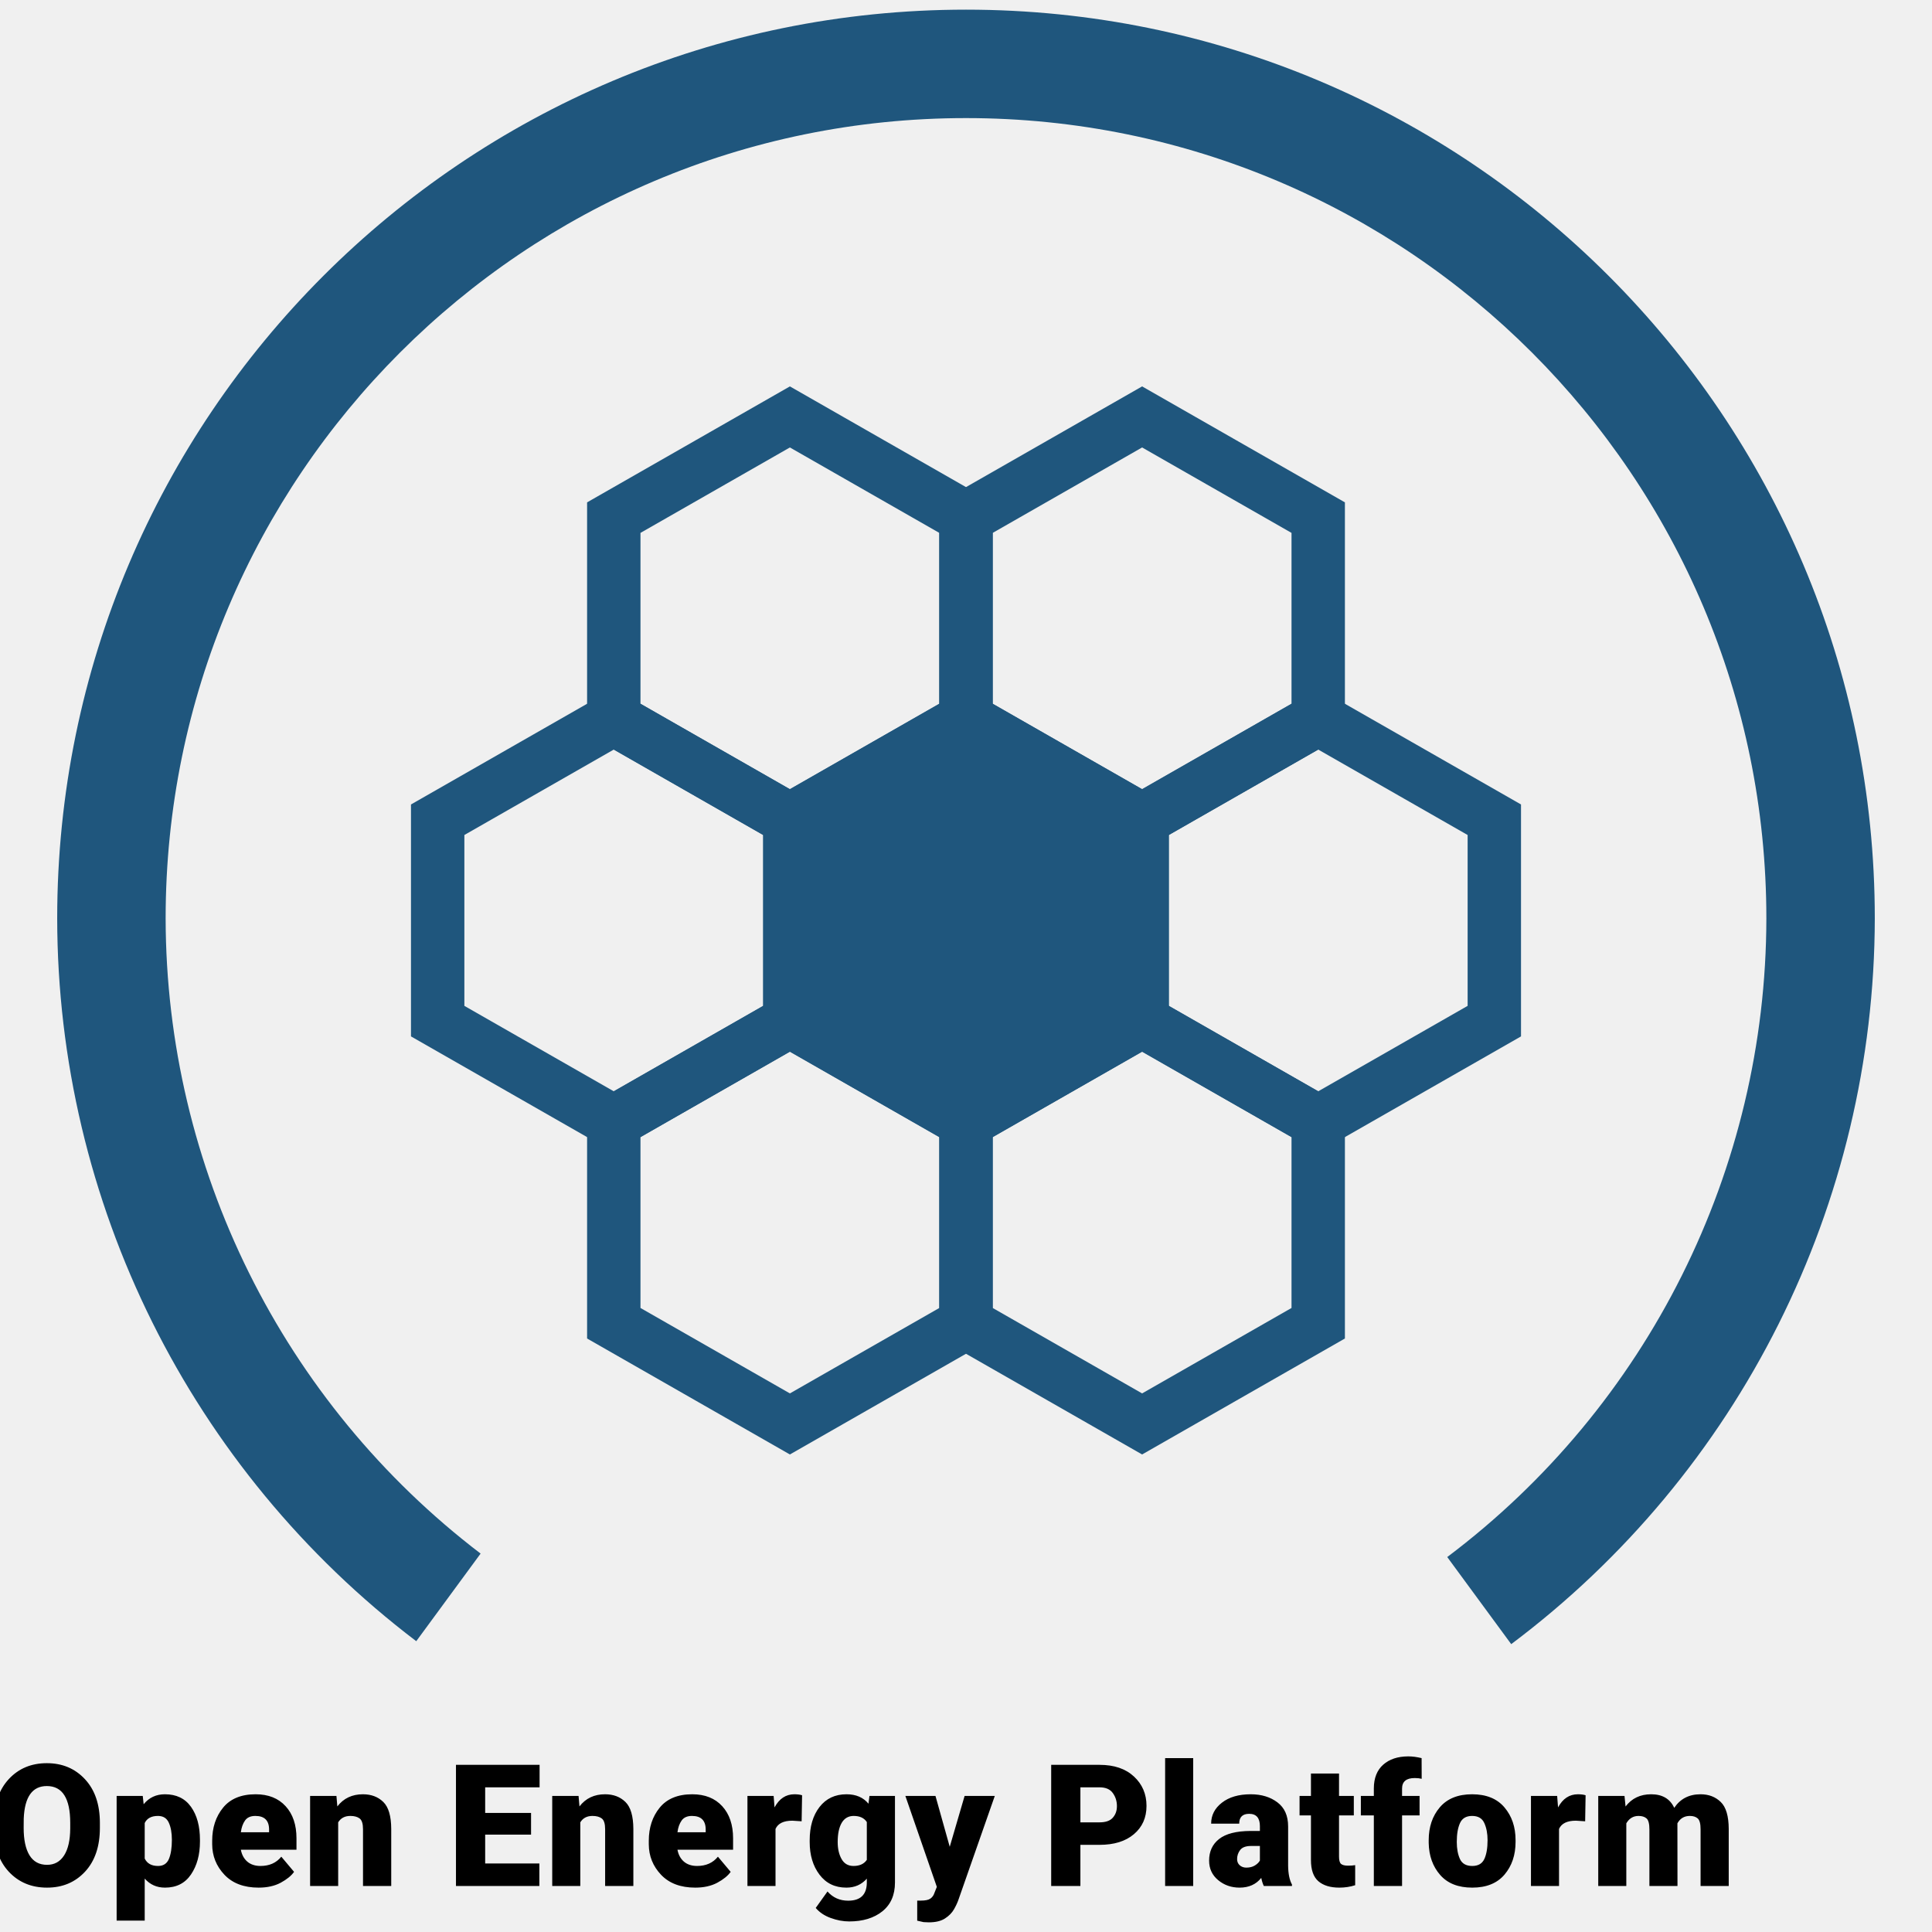
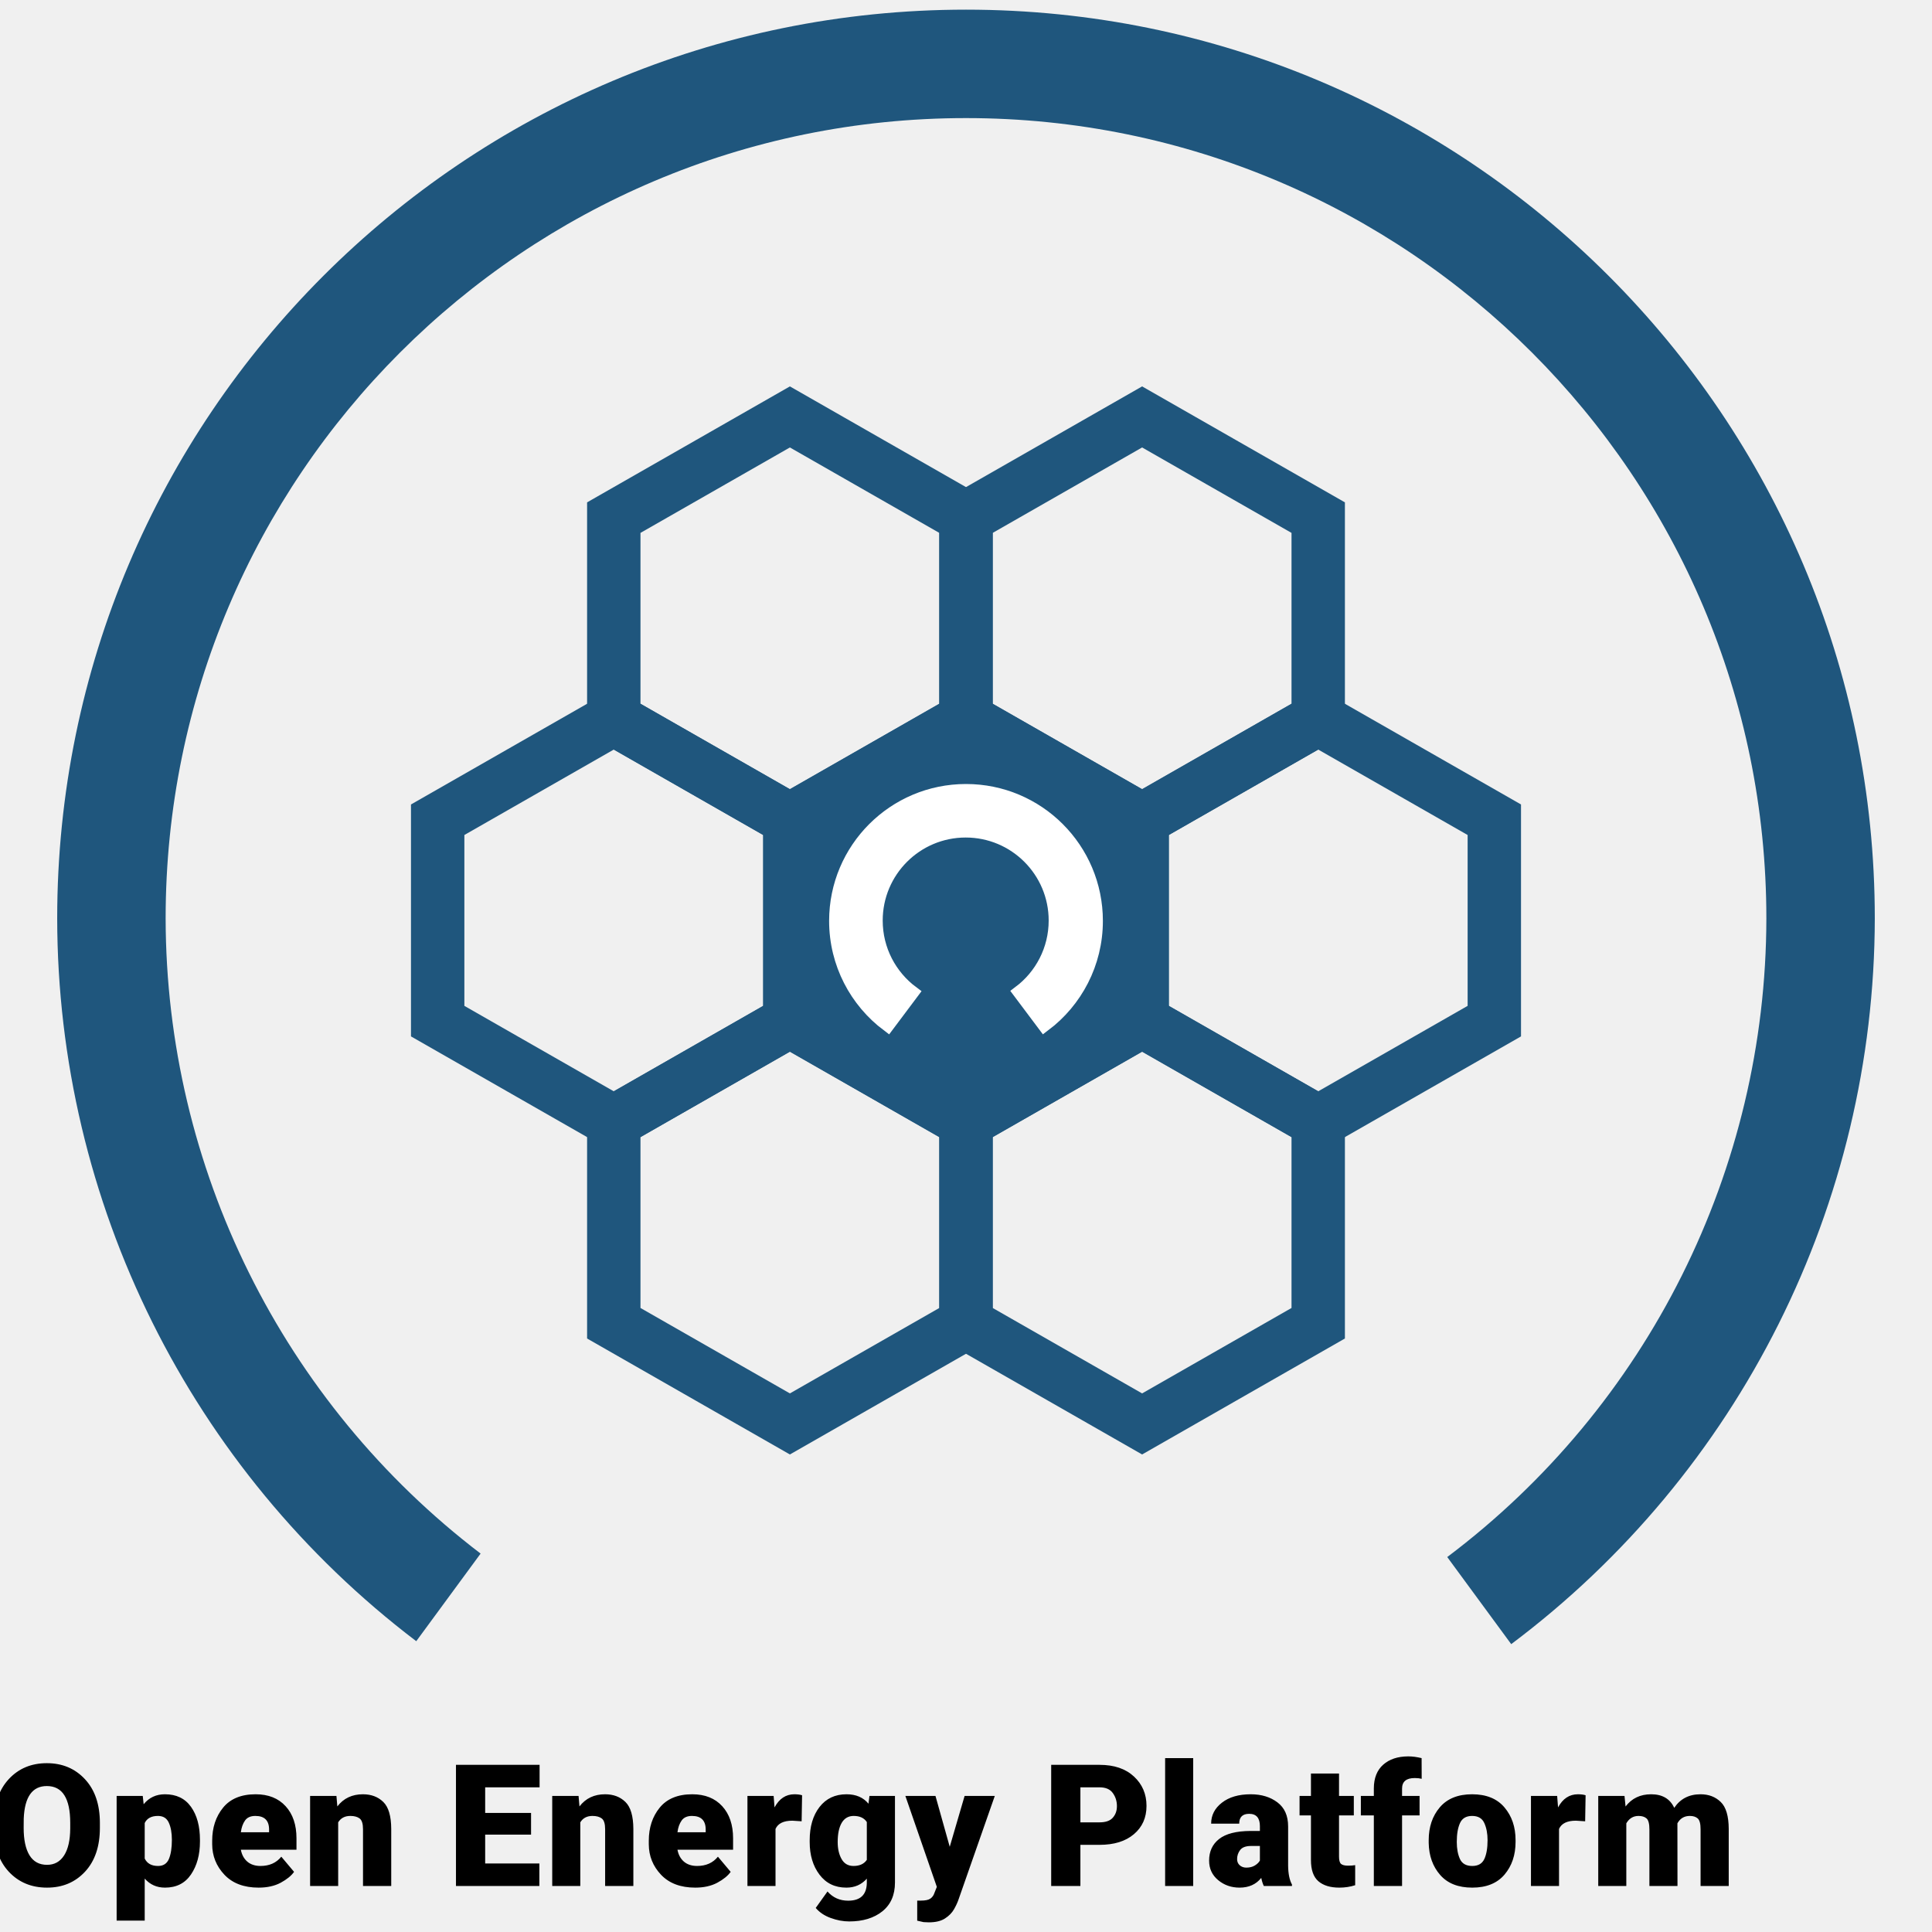
- <svg xmlns="http://www.w3.org/2000/svg" id="svg3908" version="1.1" viewBox="0 0 400 400" height="400mm" width="400mm">
+ <svg xmlns="http://www.w3.org/2000/svg" width="400mm" height="400mm" viewBox="0 0 400 400" version="1.1" id="svg3908">
  <defs id="defs3902">
-     <clipPath id="clipPath16-1" clipPathUnits="userSpaceOnUse">
-       <path style="clip-rule:evenodd" id="path18-7" d="M 0,1.8311e-4 H 567 V 567 H 0 Z" />
+     <clipPath clipPathUnits="userSpaceOnUse" id="clipPath16-1">
+       <path d="M 0,1.8311e-4 H 567 V 567 H 0 Z" id="path18-7" style="clip-rule:evenodd" />
    </clipPath>
-     <clipPath id="clipPath16-1-6" clipPathUnits="userSpaceOnUse">
-       <path style="clip-rule:evenodd" id="path18-7-8" d="M 0,1.8311e-4 H 567 V 567 H 0 Z" />
+     <clipPath clipPathUnits="userSpaceOnUse" id="clipPath16-1-6">
+       <path d="M 0,1.8311e-4 H 567 V 567 H 0 Z" id="path18-7-8" style="clip-rule:evenodd" />
    </clipPath>
-     <clipPath clipPathUnits="userSpaceOnUse" id="clipPath16-1-64">
-       <path d="M 0,1.8311e-4 H 567 V 567 H 0 Z" id="path18-7-3" style="clip-rule:evenodd" />
+     <clipPath id="clipPath16-1-64" clipPathUnits="userSpaceOnUse">
+       <path style="clip-rule:evenodd" id="path18-7-3" d="M 0,1.8311e-4 H 567 V 567 H 0 Z" />
    </clipPath>
-     <clipPath clipPathUnits="userSpaceOnUse" id="clipPath16-1-6-3">
-       <path d="M 0,1.8311e-4 H 567 V 567 H 0 Z" id="path18-7-8-3" style="clip-rule:evenodd" />
+     <clipPath id="clipPath16-1-6-3" clipPathUnits="userSpaceOnUse">
+       <path style="clip-rule:evenodd" id="path18-7-8-3" d="M 0,1.8311e-4 H 567 V 567 H 0 Z" />
    </clipPath>
-     <clipPath clipPathUnits="userSpaceOnUse" id="clipPath16-1-2">
-       <path d="M 0,1.8311e-4 H 567 V 567 H 0 Z" id="path18-7-5" style="clip-rule:evenodd" />
+     <clipPath id="clipPath16-1-2" clipPathUnits="userSpaceOnUse">
+       <path style="clip-rule:evenodd" id="path18-7-5" d="M 0,1.8311e-4 H 567 V 567 H 0 Z" />
    </clipPath>
-     <clipPath clipPathUnits="userSpaceOnUse" id="clipPath16-1-6-4">
-       <path d="M 0,1.8311e-4 H 567 V 567 H 0 Z" id="path18-7-8-0" style="clip-rule:evenodd" />
+     <clipPath id="clipPath16-1-6-4" clipPathUnits="userSpaceOnUse">
+       <path style="clip-rule:evenodd" id="path18-7-8-0" d="M 0,1.8311e-4 H 567 V 567 H 0 Z" />
+     </clipPath>
+     <clipPath id="clipPath16-1-6-1" clipPathUnits="userSpaceOnUse">
+       <path style="clip-rule:evenodd" id="path18-7-8-9" d="M 0,1.8311e-4 H 567 V 567 H 0 Z" />
    </clipPath>
  </defs>
-   <g transform="translate(1157.36,547.2426)" id="layer1">
-     <flowRoot transform="matrix(0.2645833,0,0,0.2645833,-170.5322,-180.4797)" style="font-style:normal;font-variant:normal;font-weight:normal;font-stretch:normal;font-size:53.333px;line-height:1.25;font-family:Roboto;-inkscape-font-specification:Roboto;text-align:center;letter-spacing:0px;word-spacing:0px;text-anchor:middle;fill:#000000;fill-opacity:1;stroke:none" id="flowRoot1020" xml:space="preserve">
+   <g id="layer1" transform="translate(1157.36,547.2426)">
+     <flowRoot xml:space="preserve" id="flowRoot1020" style="font-style:normal;font-variant:normal;font-weight:normal;font-stretch:normal;font-size:53.333px;line-height:1.25;font-family:Roboto;-inkscape-font-specification:Roboto;text-align:center;letter-spacing:0px;word-spacing:0px;text-anchor:middle;fill:#000000;fill-opacity:1;stroke:none" transform="matrix(0.2645833,0,0,0.2645833,-170.5322,-180.4797)">
      <flowRegion id="flowRegion1022">
-         <rect y="-37.089" x="4.041" height="1365.726" width="1216.224" id="rect1024" />
+         <rect id="rect1024" width="1216.224" height="1365.726" x="4.041" y="-37.089" />
      </flowRegion>
      <flowPara id="flowPara1026" />
    </flowRoot>
-     <g id="g1619" style="display:inline;stroke-width:0.047" transform="matrix(0.7708401,0,0,0.7708401,79.66691,-299.7479)">
-       <path transform="matrix(0,-1.418085,1.431819,0,-1868.434,-291.2528)" d="m -57.94,332.313 -19.073,33.035 h -38.146 l -19.073,-33.035 19.073,-33.035 38.146,0 z" id="path1758" style="opacity:1;fill:none;fill-opacity:1;stroke:#1f567d;stroke-width:10.015;stroke-linecap:square;stroke-linejoin:miter;stroke-miterlimit:4;stroke-dasharray:none;stroke-dashoffset:0;stroke-opacity:1;paint-order:normal" />
-       <path style="opacity:1;fill:none;fill-opacity:1;stroke:#1f567d;stroke-width:10.015;stroke-linecap:square;stroke-linejoin:miter;stroke-miterlimit:4;stroke-dasharray:none;stroke-dashoffset:0;stroke-opacity:1;paint-order:normal" id="path1760" d="m -57.94,332.313 -19.073,33.035 h -38.146 l -19.073,-33.035 19.073,-33.035 38.146,0 z" transform="matrix(0,-1.418085,1.431819,0,-1773.832,-291.2528)" />
-       <path style="opacity:1;fill:none;fill-opacity:1;stroke:#1f567d;stroke-width:10.015;stroke-linecap:square;stroke-linejoin:miter;stroke-miterlimit:4;stroke-dasharray:none;stroke-dashoffset:0;stroke-opacity:1;paint-order:normal" id="path1762" d="m -57.94,332.313 -19.073,33.035 h -38.146 l -19.073,-33.035 19.073,-33.035 38.146,0 z" transform="matrix(0,-1.418085,1.431819,0,-1915.735,-210.1112)" />
-       <path transform="matrix(0,-1.418085,1.431819,0,-1821.133,-210.1112)" d="m -57.94,332.313 -19.073,33.035 h -38.146 l -19.073,-33.035 19.073,-33.035 38.146,0 z" id="path1764" style="opacity:1;fill:#1f567d;fill-opacity:1;stroke:#1f567d;stroke-width:10.015;stroke-linecap:square;stroke-linejoin:miter;stroke-miterlimit:4;stroke-dasharray:none;stroke-dashoffset:0;stroke-opacity:1;paint-order:normal" />
-       <path style="opacity:1;fill:none;fill-opacity:1;stroke:#1f567d;stroke-width:10.015;stroke-linecap:square;stroke-linejoin:miter;stroke-miterlimit:4;stroke-dasharray:none;stroke-dashoffset:0;stroke-opacity:1;paint-order:normal" id="path1766" d="m -57.94,332.313 -19.073,33.035 h -38.146 l -19.073,-33.035 19.073,-33.035 38.146,0 z" transform="matrix(0,-1.418085,1.431819,0,-1726.532,-210.1112)" />
-       <path style="opacity:1;fill:none;fill-opacity:1;stroke:#1f567d;stroke-width:10.015;stroke-linecap:square;stroke-linejoin:miter;stroke-miterlimit:4;stroke-dasharray:none;stroke-dashoffset:0;stroke-opacity:1;paint-order:normal" id="path1768" d="m -57.94,332.313 -19.073,33.035 h -38.146 l -19.073,-33.035 19.073,-33.035 38.146,0 z" transform="matrix(0,-1.418085,1.431819,0,-1868.434,-128.9697)" />
-       <path transform="matrix(0,-1.418085,1.431819,0,-1773.832,-128.9697)" d="m -57.94,332.313 -19.073,33.035 h -38.146 l -19.073,-33.035 19.073,-33.035 38.146,0 z" id="path1770" style="opacity:1;fill:none;fill-opacity:1;stroke:#1f567d;stroke-width:10.015;stroke-linecap:square;stroke-linejoin:miter;stroke-miterlimit:4;stroke-dasharray:none;stroke-dashoffset:0;stroke-opacity:1;paint-order:normal" />
-       <g id="layer1-2" transform="matrix(1.297286,0,0,1.297286,-90.51979,392.2065)">
-         <flowRoot xml:space="preserve" id="flowRoot1020-5" style="font-style:normal;font-variant:normal;font-weight:normal;font-stretch:normal;font-size:53.333px;line-height:1.25;font-family:Roboto;-inkscape-font-specification:Roboto;text-align:center;letter-spacing:0px;word-spacing:0px;text-anchor:middle;fill:#000000;fill-opacity:1;stroke:none" transform="matrix(0.2645833,0,0,0.2645833,-170.5322,-180.4797)">
+     <g transform="matrix(0.7708401,0,0,0.7708401,79.66691,-299.7479)" style="display:inline;stroke-width:0.047" id="g1619">
+       <path style="opacity:1;fill:none;fill-opacity:1;stroke:#1f567d;stroke-width:10.015;stroke-linecap:square;stroke-linejoin:miter;stroke-miterlimit:4;stroke-dasharray:none;stroke-dashoffset:0;stroke-opacity:1;paint-order:normal" id="path1758" d="m -57.94,332.313 -19.073,33.035 h -38.146 l -19.073,-33.035 19.073,-33.035 38.146,0 z" transform="matrix(0,-1.418085,1.431819,0,-1868.434,-291.2528)" />
+       <path transform="matrix(0,-1.418085,1.431819,0,-1773.832,-291.2528)" d="m -57.94,332.313 -19.073,33.035 h -38.146 l -19.073,-33.035 19.073,-33.035 38.146,0 z" id="path1760" style="opacity:1;fill:none;fill-opacity:1;stroke:#1f567d;stroke-width:10.015;stroke-linecap:square;stroke-linejoin:miter;stroke-miterlimit:4;stroke-dasharray:none;stroke-dashoffset:0;stroke-opacity:1;paint-order:normal" />
+       <path transform="matrix(0,-1.418085,1.431819,0,-1915.735,-210.1112)" d="m -57.94,332.313 -19.073,33.035 h -38.146 l -19.073,-33.035 19.073,-33.035 38.146,0 z" id="path1762" style="opacity:1;fill:none;fill-opacity:1;stroke:#1f567d;stroke-width:10.015;stroke-linecap:square;stroke-linejoin:miter;stroke-miterlimit:4;stroke-dasharray:none;stroke-dashoffset:0;stroke-opacity:1;paint-order:normal" />
+       <path style="opacity:1;fill:#1f567d;fill-opacity:1;stroke:#1f567d;stroke-width:10.015;stroke-linecap:square;stroke-linejoin:miter;stroke-miterlimit:4;stroke-dasharray:none;stroke-dashoffset:0;stroke-opacity:1;paint-order:normal" id="path1764" d="m -57.94,332.313 -19.073,33.035 h -38.146 l -19.073,-33.035 19.073,-33.035 38.146,0 z" transform="matrix(0,-1.418085,1.431819,0,-1821.133,-210.1112)" />
+       <path transform="matrix(0,-1.418085,1.431819,0,-1726.532,-210.1112)" d="m -57.94,332.313 -19.073,33.035 h -38.146 l -19.073,-33.035 19.073,-33.035 38.146,0 z" id="path1766" style="opacity:1;fill:none;fill-opacity:1;stroke:#1f567d;stroke-width:10.015;stroke-linecap:square;stroke-linejoin:miter;stroke-miterlimit:4;stroke-dasharray:none;stroke-dashoffset:0;stroke-opacity:1;paint-order:normal" />
+       <path transform="matrix(0,-1.418085,1.431819,0,-1868.434,-128.9697)" d="m -57.94,332.313 -19.073,33.035 h -38.146 l -19.073,-33.035 19.073,-33.035 38.146,0 z" id="path1768" style="opacity:1;fill:none;fill-opacity:1;stroke:#1f567d;stroke-width:10.015;stroke-linecap:square;stroke-linejoin:miter;stroke-miterlimit:4;stroke-dasharray:none;stroke-dashoffset:0;stroke-opacity:1;paint-order:normal" />
+       <path style="opacity:1;fill:none;fill-opacity:1;stroke:#1f567d;stroke-width:10.015;stroke-linecap:square;stroke-linejoin:miter;stroke-miterlimit:4;stroke-dasharray:none;stroke-dashoffset:0;stroke-opacity:1;paint-order:normal" id="path1770" d="m -57.94,332.313 -19.073,33.035 h -38.146 l -19.073,-33.035 19.073,-33.035 38.146,0 z" transform="matrix(0,-1.418085,1.431819,0,-1773.832,-128.9697)" />
+       <g transform="matrix(1.297286,0,0,1.297286,-90.51979,392.2065)" id="layer1-2">
+         <flowRoot transform="matrix(0.2645833,0,0,0.2645833,-170.5322,-180.4797)" style="font-style:normal;font-variant:normal;font-weight:normal;font-stretch:normal;font-size:53.333px;line-height:1.25;font-family:Roboto;-inkscape-font-specification:Roboto;text-align:center;letter-spacing:0px;word-spacing:0px;text-anchor:middle;fill:#000000;fill-opacity:1;stroke:none" id="flowRoot1020-5" xml:space="preserve">
          <flowRegion id="flowRegion1022-4">
-             <rect id="rect1024-8" width="1216.224" height="1365.726" x="4.041" y="-37.089" />
+             <rect y="-37.089" x="4.041" height="1365.726" width="1216.224" id="rect1024-8" />
          </flowRegion>
          <flowPara id="flowPara1026-1" />
        </flowRoot>
-         <g transform="matrix(0.7708401,0,0,0.7708401,69.77629,-301.5929)" style="display:inline;stroke-width:0.047" id="g1619-2" />
+         <g id="g1619-2" style="display:inline;stroke-width:0.047" transform="matrix(0.7708401,0,0,0.7708401,69.77629,-301.5929)" />
+       </g>
+       <g style="display:inline;fill:#ffffff;stroke:#ffffff;stroke-width:22.934;stroke-miterlimit:4;stroke-dasharray:none;stroke-opacity:1" transform="matrix(0.1543429,0,0,-0.1543429,-1389.077,-29.97428)" id="g1703">
+         <g style="fill:#ffffff;stroke:#ffffff;stroke-width:22.934;stroke-miterlimit:4;stroke-dasharray:none;stroke-opacity:1" id="g1699">
+           <g style="fill:#ffffff;stroke:#ffffff;stroke-width:22.934;stroke-miterlimit:4;stroke-dasharray:none;stroke-opacity:1" clip-path="url(#clipPath16-1-6-1)" id="g1697" />
+         </g>
+         <path style="fill:#ffffff;fill-opacity:1;fill-rule:evenodd;stroke:#ffffff;stroke-width:28.667;stroke-miterlimit:4;stroke-dasharray:none;stroke-opacity:1" d="m 354.375,70.949 c -156.537,0 -283.426,126.888 -283.426,283.426 0,92.749 44.55,175.083 113.414,226.789 l 53.227,-70.994 C 189.81,474.645 158.85,417.752 158.85,353.625 c 0,-107.65 87.237,-194.926 194.85,-194.926 107.612,0 194.852,87.276 194.852,194.926 0,63.696 -30.547,120.253 -77.781,155.824 l 53.713,71.643 C 593.292,529.382 637.801,447.081 637.801,354.375 637.801,197.838 510.913,70.949 354.375,70.949 Z" transform="matrix(0.8,0,0,-0.8,0,567)" id="path1701" />
      </g>
    </g>
-     <text xml:space="preserve" style="font-style:normal;font-variant:normal;font-weight:bold;font-stretch:normal;font-size:35.278px;line-height:1.25;font-family:Roboto;-inkscape-font-specification:'Roboto Bold';text-align:center;letter-spacing:0px;word-spacing:0px;text-anchor:middle;display:inline;fill:#000000;fill-opacity:1;stroke:none;stroke-width:0.265" x="-957.111" y="-156.77" id="text1754">
-       <tspan x="-956.829" y="-156.77" style="font-style:normal;font-variant:normal;font-weight:900;font-stretch:normal;font-size:35.278px;font-family:Roboto;-inkscape-font-specification:'Roboto Heavy';letter-spacing:0.563px;stroke-width:0.265" id="tspan1752">Open Energy Platform</tspan>
+     <text id="text1754" y="-156.77" x="-957.111" style="font-style:normal;font-variant:normal;font-weight:bold;font-stretch:normal;font-size:35.278px;line-height:1.25;font-family:Roboto;-inkscape-font-specification:'Roboto Bold';text-align:center;letter-spacing:0px;word-spacing:0px;text-anchor:middle;display:inline;fill:#000000;fill-opacity:1;stroke:none;stroke-width:0.265" xml:space="preserve">
+       <tspan id="tspan1752" style="font-style:normal;font-variant:normal;font-weight:900;font-stretch:normal;font-size:35.278px;font-family:Roboto;-inkscape-font-specification:'Roboto Heavy';letter-spacing:0.563px;stroke-width:0.265" y="-156.77" x="-956.829">Open Energy Platform</tspan>
    </text>
-     <path style="opacity:1;fill:#1f567d;fill-opacity:1;stroke:none;stroke-width:0.265;stroke-linecap:square;stroke-linejoin:round;stroke-miterlimit:4;stroke-dasharray:none;stroke-dashoffset:0;stroke-opacity:1;paint-order:normal" d="m -957.36,-545.243 a 188.158,188.158 0 0 0 -188.158,188.157 188.158,188.158 0 0 0 74.339,149.635 l 13.324,-18.139 a 165.707,165.707 0 0 1 -65.212,-131.496 165.707,165.707 0 0 1 165.707,-165.707 165.707,165.707 0 0 1 165.707,165.707 165.707,165.707 0 0 1 -66.072,132.213 l 13.246,18.032 a 188.158,188.158 0 0 0 75.276,-150.245 188.158,188.158 0 0 0 -188.158,-188.157 z" id="path1756" />
+     <path id="path1756" d="m -957.36,-545.243 a 188.158,188.158 0 0 0 -188.158,188.157 188.158,188.158 0 0 0 74.339,149.635 l 13.324,-18.139 a 165.707,165.707 0 0 1 -65.212,-131.496 165.707,165.707 0 0 1 165.707,-165.707 165.707,165.707 0 0 1 165.707,165.707 165.707,165.707 0 0 1 -66.072,132.213 l 13.246,18.032 a 188.158,188.158 0 0 0 75.276,-150.245 188.158,188.158 0 0 0 -188.158,-188.157 z" style="opacity:1;fill:#1f567d;fill-opacity:1;stroke:none;stroke-width:0.265;stroke-linecap:square;stroke-linejoin:round;stroke-miterlimit:4;stroke-dasharray:none;stroke-dashoffset:0;stroke-opacity:1;paint-order:normal" />
  </g>
</svg>
